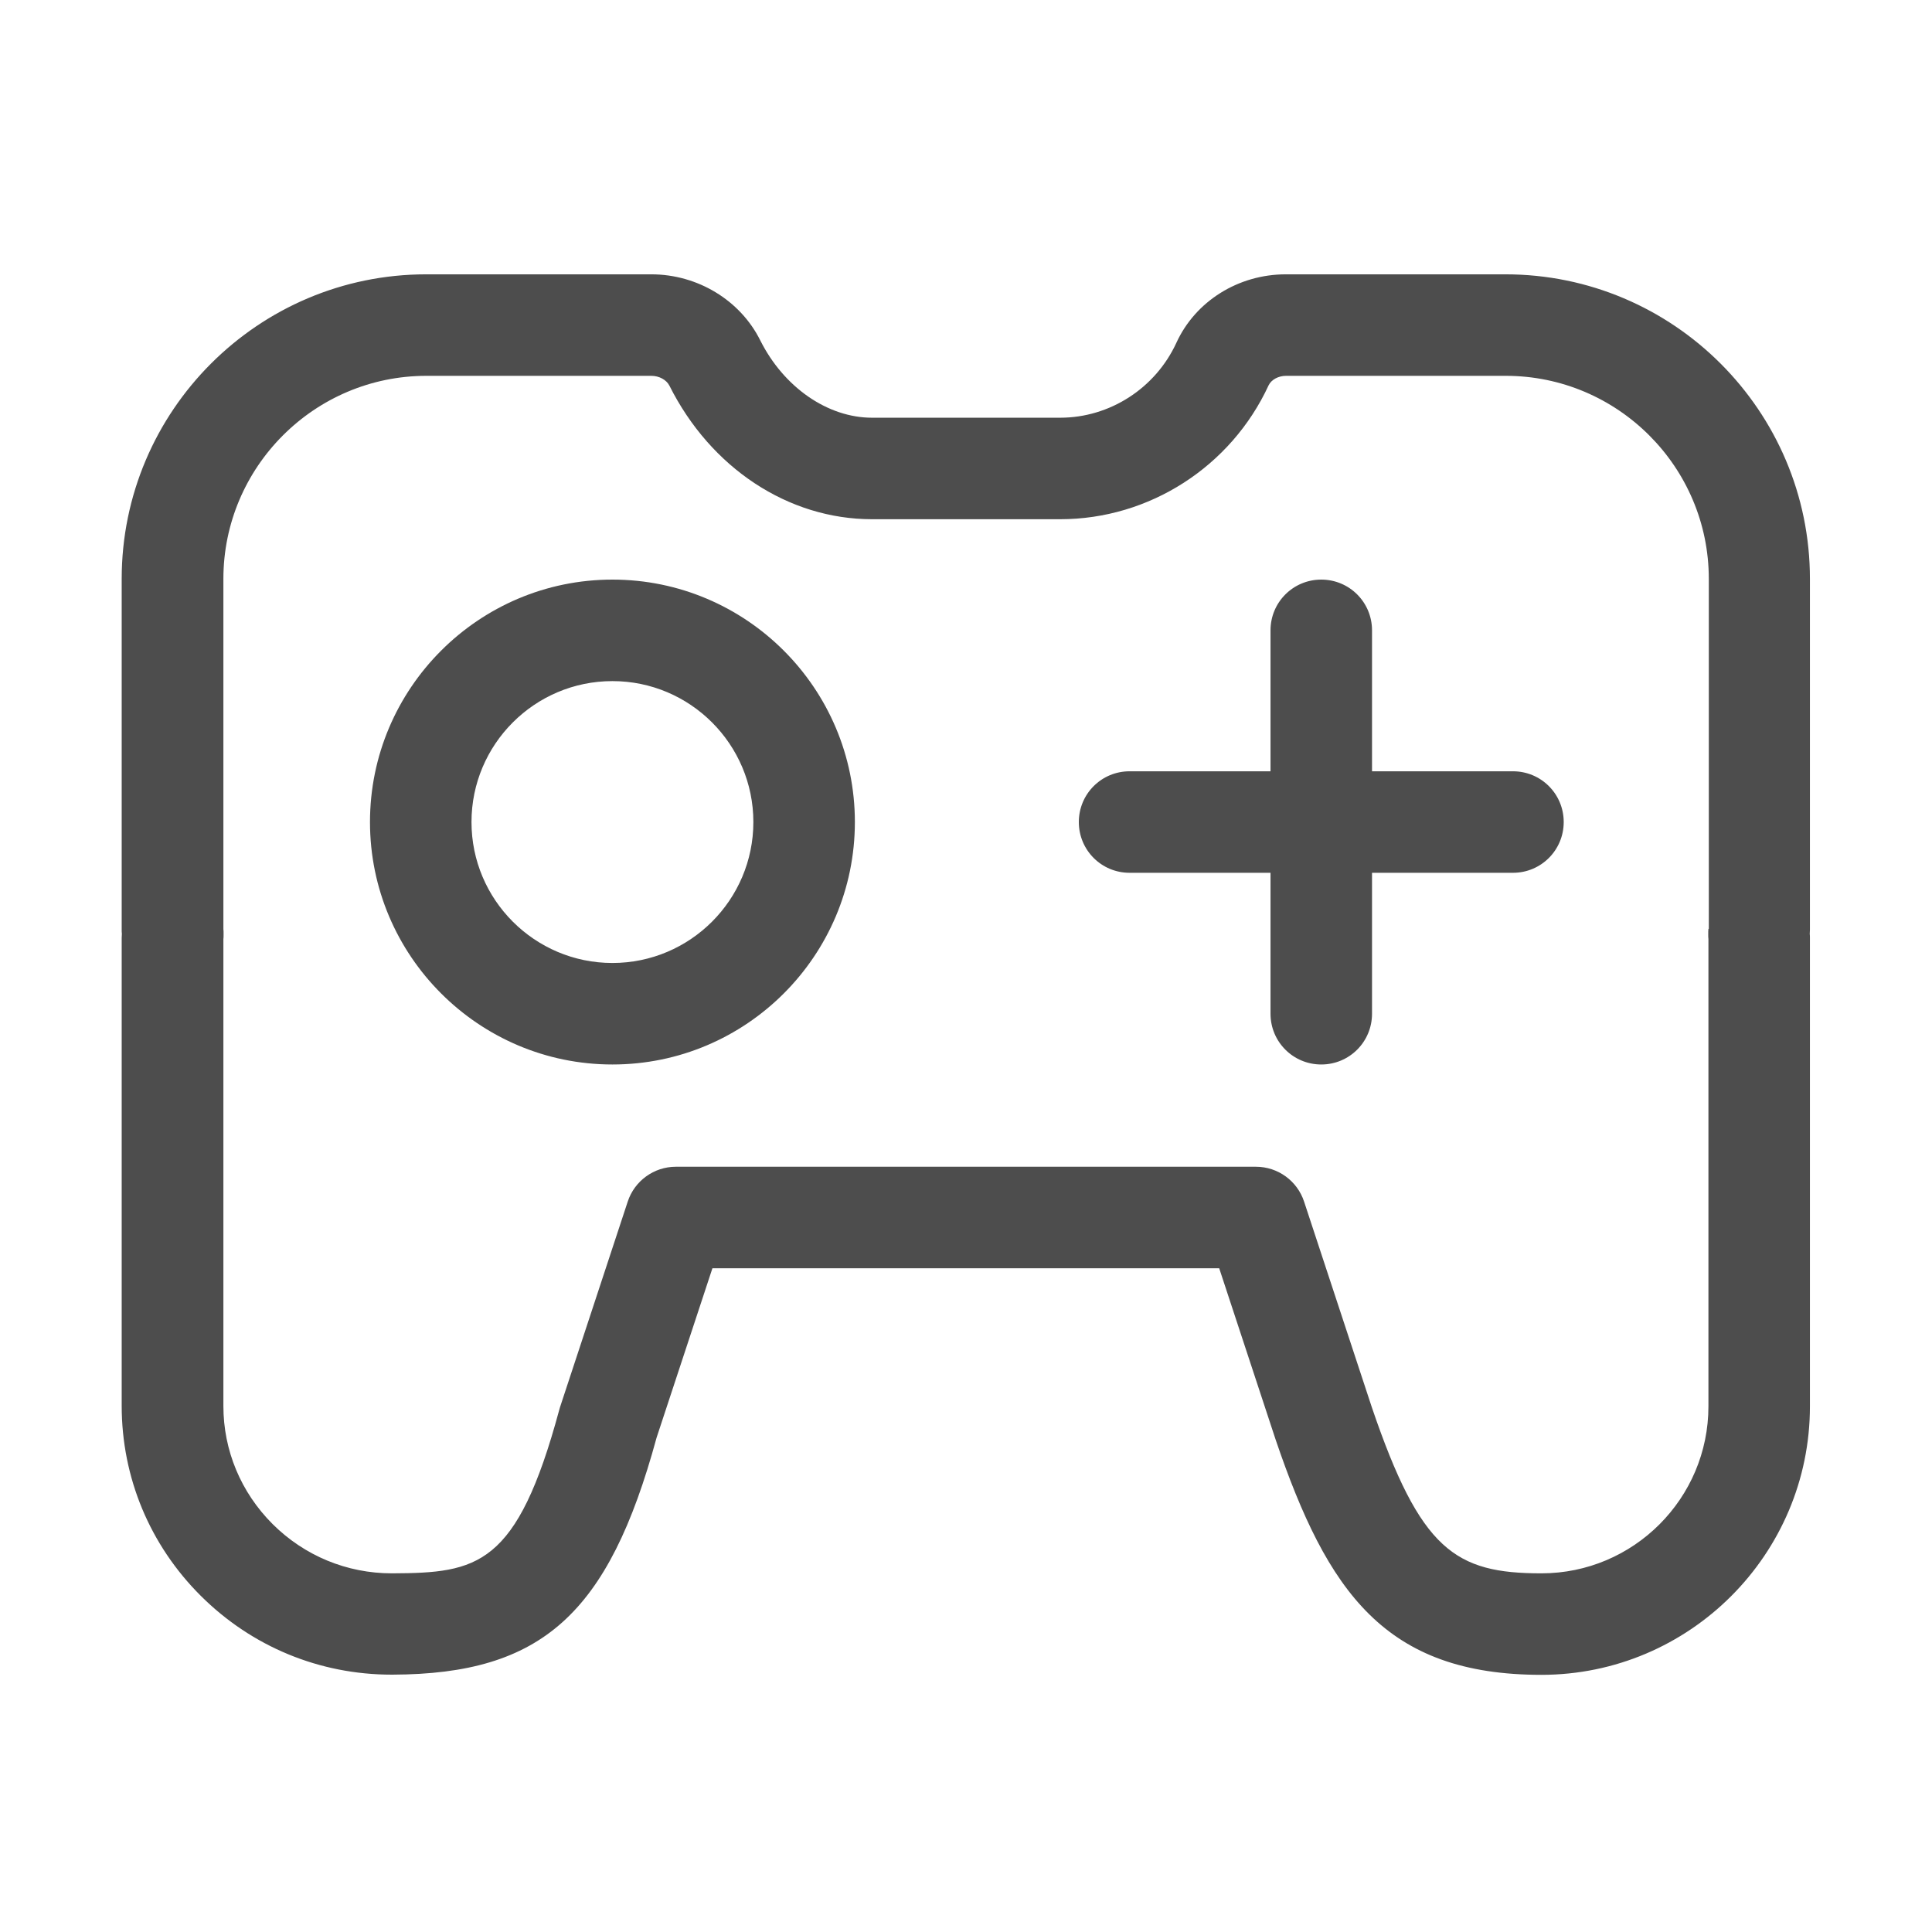
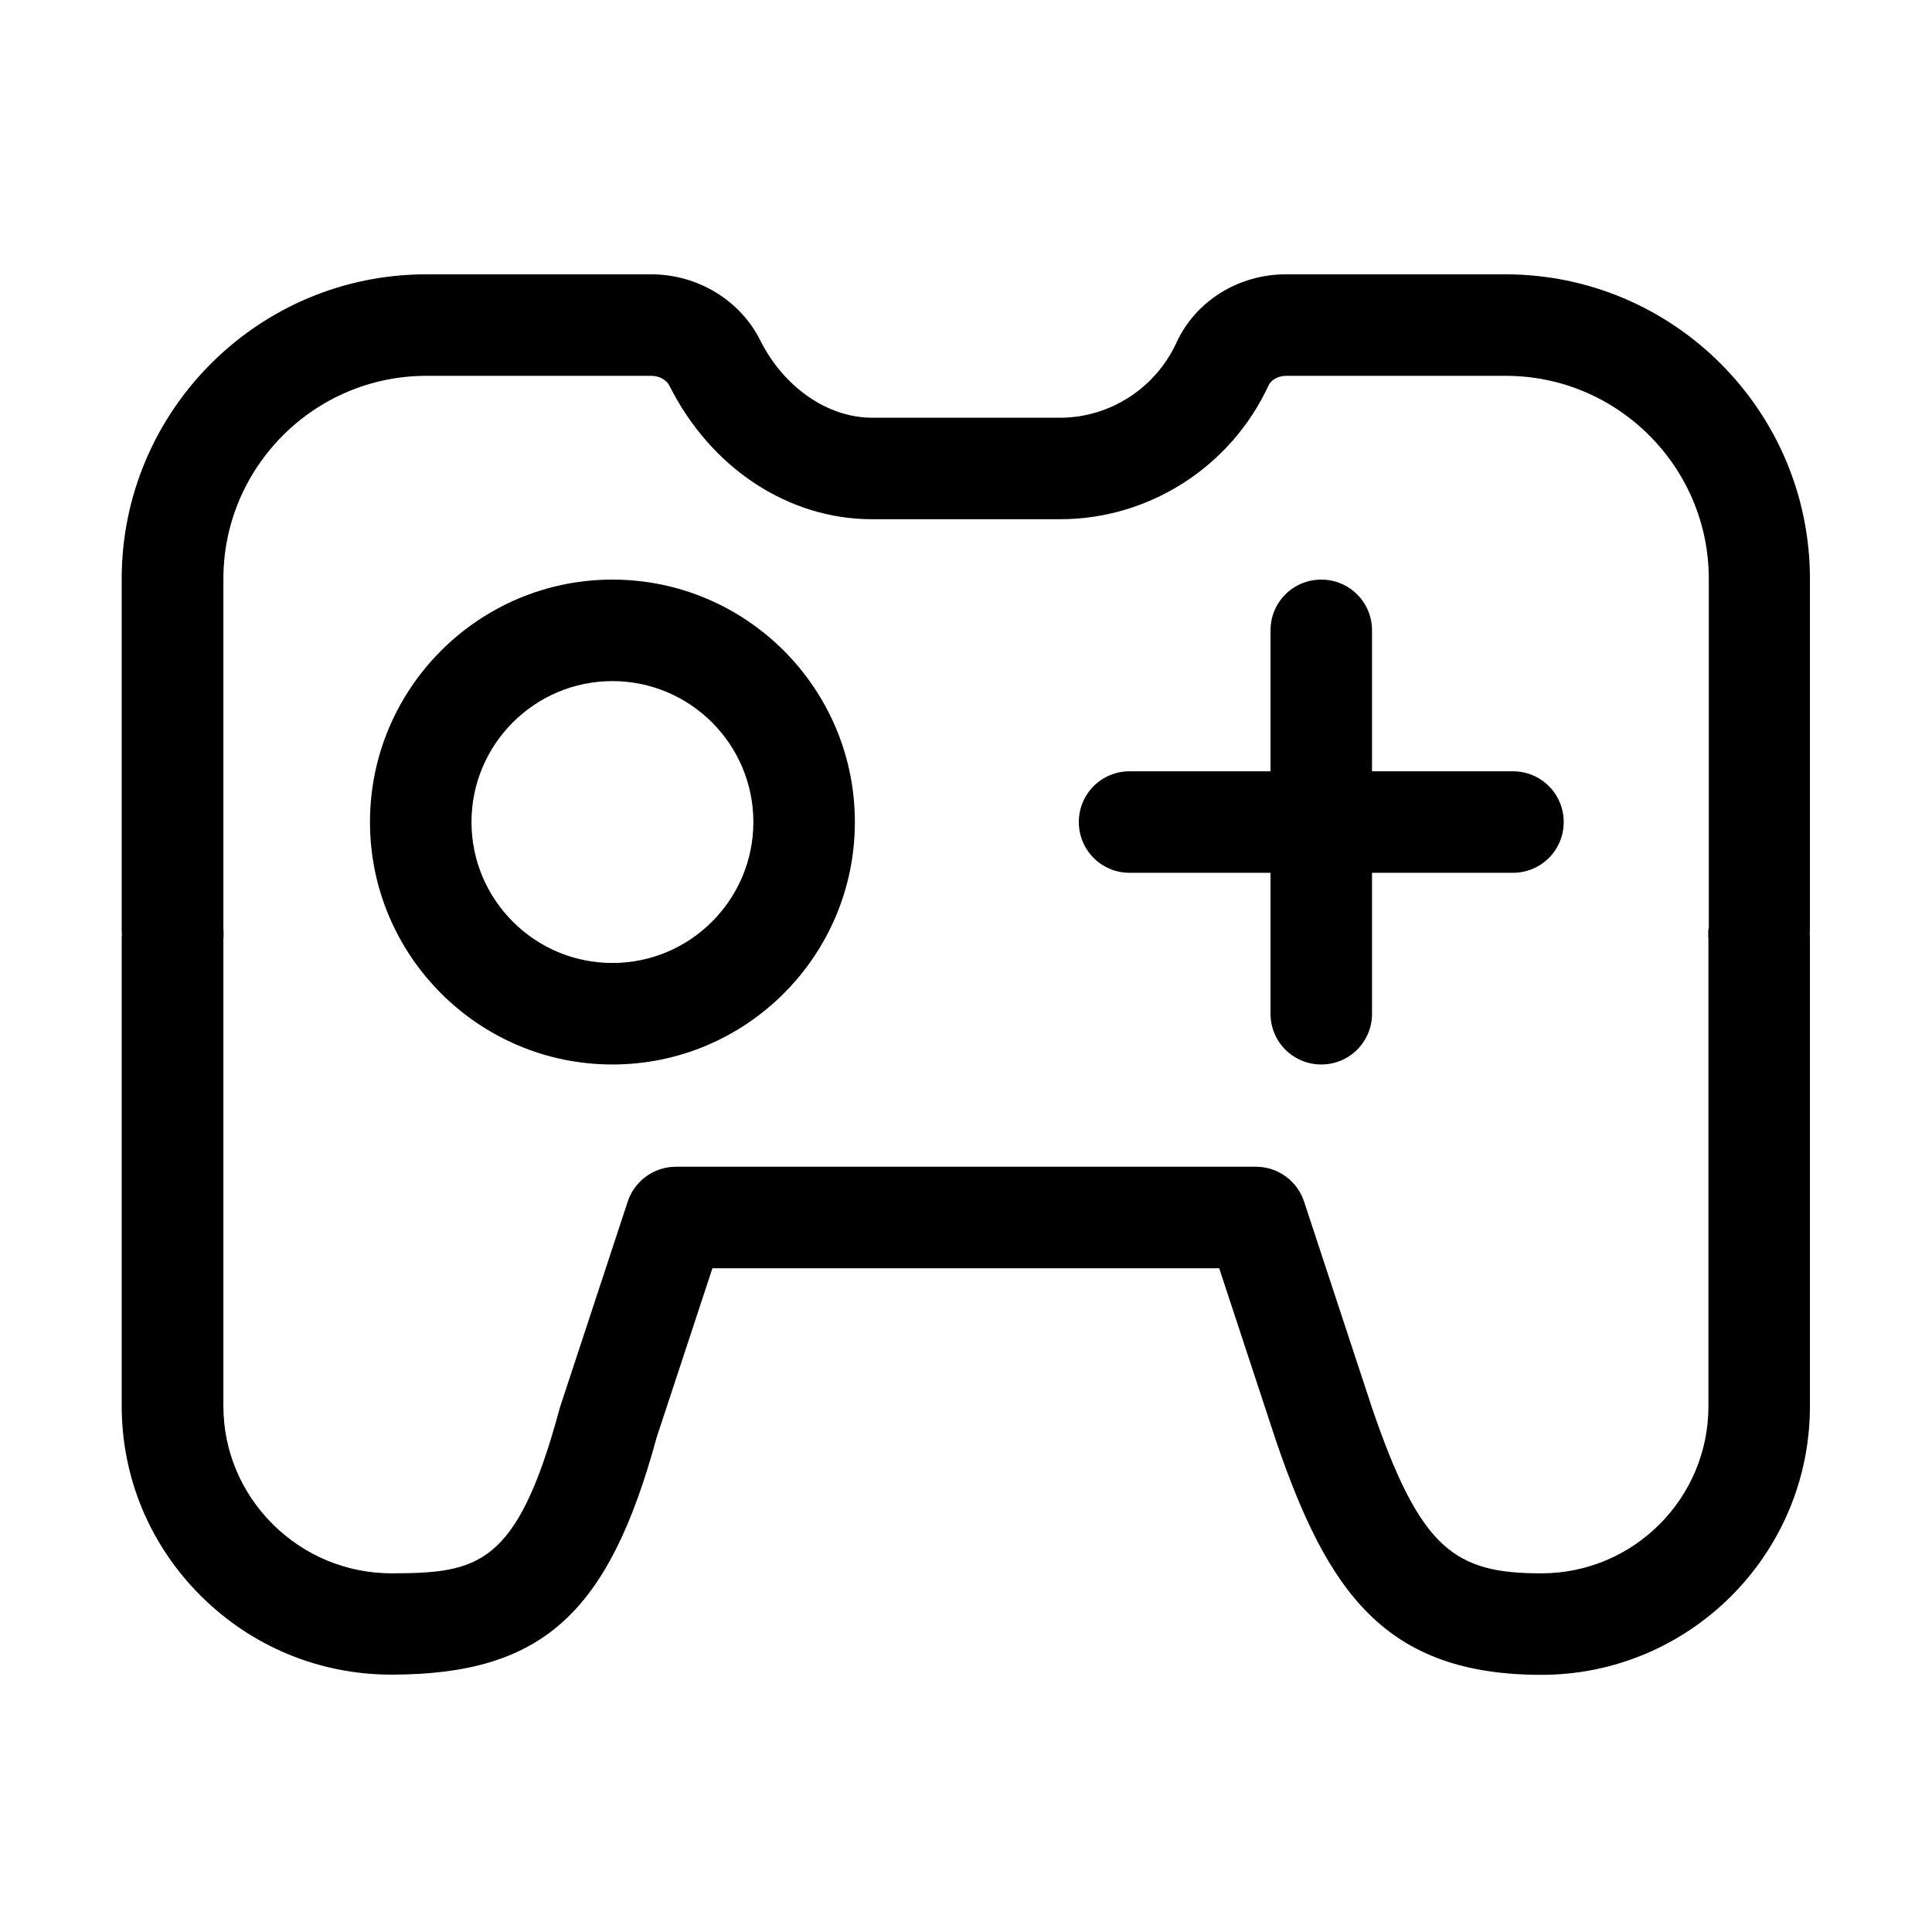
<svg xmlns="http://www.w3.org/2000/svg" class="icon" height="200" viewBox="0 0 1024 1024" width="200">
-   <path d="M324.6 307.2c-70.9 0-128.5 57.7-128.5 128.5s57.6 128.5 128.5 128.5 128.5-57.6 128.5-128.5-57.6-128.5-128.5-128.5zm0 203.2c-41.2 0-74.7-33.5-74.7-74.7s33.5-74.7 74.7-74.7 74.7 33.5 74.7 74.7-33.5 74.7-74.7 74.7zm477.3-101.6h-74.7v-74.7c0-14.9-12-26.9-26.9-26.9-14.9 0-26.9 12-26.9 26.9v74.7h-74.7c-14.9 0-26.9 12-26.9 26.9s12 26.9 26.9 26.9h74.7v74.7c0 14.9 12 26.9 26.9 26.9 14.9 0 26.9-12 26.9-26.9v-74.7h74.7c14.9 0 26.9-12 26.9-26.9s-12-26.9-26.9-26.9z" fill="#4D4D4D" />
-   <path d="M959.3 306.8c0-89-72.4-161.4-161.4-161.4H681.5c-25.1 0-47.9 14.2-58 36.3-11.1 24.1-35.3 39.7-61.6 39.7h-99.7c-23.5 0-46.8-16.1-59.3-41.1-10.6-21.2-33.2-34.9-57.7-34.9H225.9c-89 0-161.4 72.4-161.4 161.4v186c0 .8 0 1.5.1 2.1 0 .7-.1 1.4-.1 2.2v248c0 38 14.9 73.8 41.9 100.7 27.1 27 63 41.8 101.2 41.8h.5c79-.3 114.4-32 139.9-125.6l29.6-89.8h268.6l29.9 90.8c27.5 80.9 58.1 124.7 140.9 124.7 78.5 0 142.3-63.9 142.3-142.3V497.1c0-.8 0-1.5-.1-2.1 0-.7.1-1.4.1-2.2v-186zm-53.8 185.5c-.1.8-.1 1.6-.1 3.2 0 .7 0 1.4.1 2.2v247.7c0 48.8-39.7 88.5-88.5 88.5-45.7 0-64.1-12.2-89.9-88l-35.9-109c-3.6-11-13.9-18.5-25.5-18.5H358.2c-11.6 0-21.9 7.5-25.5 18.5l-35.9 109c-.1.5-.3.9-.4 1.4-22.4 82.9-43.3 86.4-88.4 86.6h-.3c-23.9 0-46.3-9.3-63.2-26.1-16.8-16.8-26.1-39-26.1-62.6V497.8c.1-.7.1-1.5.1-2.2v-1c0-.7 0-1.4-.1-2.2V306.8c0-59.3 48.3-107.6 107.6-107.6h119.2c4.2 0 8 2.1 9.6 5.2 21.9 43.7 63 70.8 107.4 70.8h99.7c47.3 0 90.6-27.9 110.5-71 1.4-2.9 5.1-5 9.2-5h116.5c59.3 0 107.6 48.3 107.6 107.6v185.5z" fill="#4D4D4D" />
+   <path d="M324.6 307.2c-70.9 0-128.5 57.7-128.5 128.5s57.6 128.5 128.5 128.5 128.5-57.6 128.5-128.5-57.6-128.5-128.5-128.5zm0 203.2c-41.2 0-74.7-33.5-74.7-74.7s33.5-74.7 74.7-74.7 74.7 33.5 74.7 74.7-33.5 74.7-74.7 74.7zm477.3-101.6h-74.7v-74.7c0-14.9-12-26.9-26.9-26.9-14.9 0-26.9 12-26.9 26.9v74.7h-74.7c-14.9 0-26.9 12-26.9 26.9s12 26.9 26.9 26.9h74.7v74.7c0 14.9 12 26.9 26.9 26.9 14.9 0 26.9-12 26.9-26.9v-74.7h74.7c14.9 0 26.9-12 26.9-26.9s-12-26.9-26.9-26.9z" />
+   <path d="M959.3 306.8c0-89-72.4-161.4-161.4-161.4H681.5c-25.1 0-47.9 14.2-58 36.3-11.1 24.1-35.3 39.7-61.6 39.7h-99.7c-23.5 0-46.8-16.1-59.3-41.1-10.6-21.2-33.2-34.9-57.7-34.9H225.9c-89 0-161.4 72.4-161.4 161.4v186c0 .8 0 1.5.1 2.1 0 .7-.1 1.4-.1 2.2v248c0 38 14.9 73.8 41.9 100.7 27.1 27 63 41.8 101.2 41.8h.5c79-.3 114.4-32 139.9-125.6l29.6-89.8h268.6l29.9 90.8c27.5 80.9 58.1 124.7 140.9 124.7 78.5 0 142.3-63.9 142.3-142.3V497.1c0-.8 0-1.5-.1-2.1 0-.7.1-1.4.1-2.2v-186zm-53.8 185.5c-.1.8-.1 1.6-.1 3.2 0 .7 0 1.4.1 2.2v247.7c0 48.8-39.7 88.5-88.5 88.5-45.7 0-64.1-12.2-89.9-88l-35.9-109c-3.6-11-13.9-18.5-25.5-18.5H358.2c-11.6 0-21.9 7.5-25.5 18.5l-35.9 109c-.1.5-.3.9-.4 1.4-22.4 82.9-43.3 86.4-88.4 86.6h-.3c-23.9 0-46.3-9.3-63.2-26.1-16.8-16.8-26.1-39-26.1-62.6V497.8c.1-.7.1-1.5.1-2.2v-1c0-.7 0-1.4-.1-2.2V306.8c0-59.3 48.3-107.6 107.6-107.6h119.2c4.2 0 8 2.1 9.6 5.2 21.9 43.7 63 70.8 107.4 70.8h99.7c47.3 0 90.6-27.9 110.5-71 1.4-2.9 5.1-5 9.2-5h116.5c59.3 0 107.6 48.3 107.6 107.6v185.5z" />
</svg>
